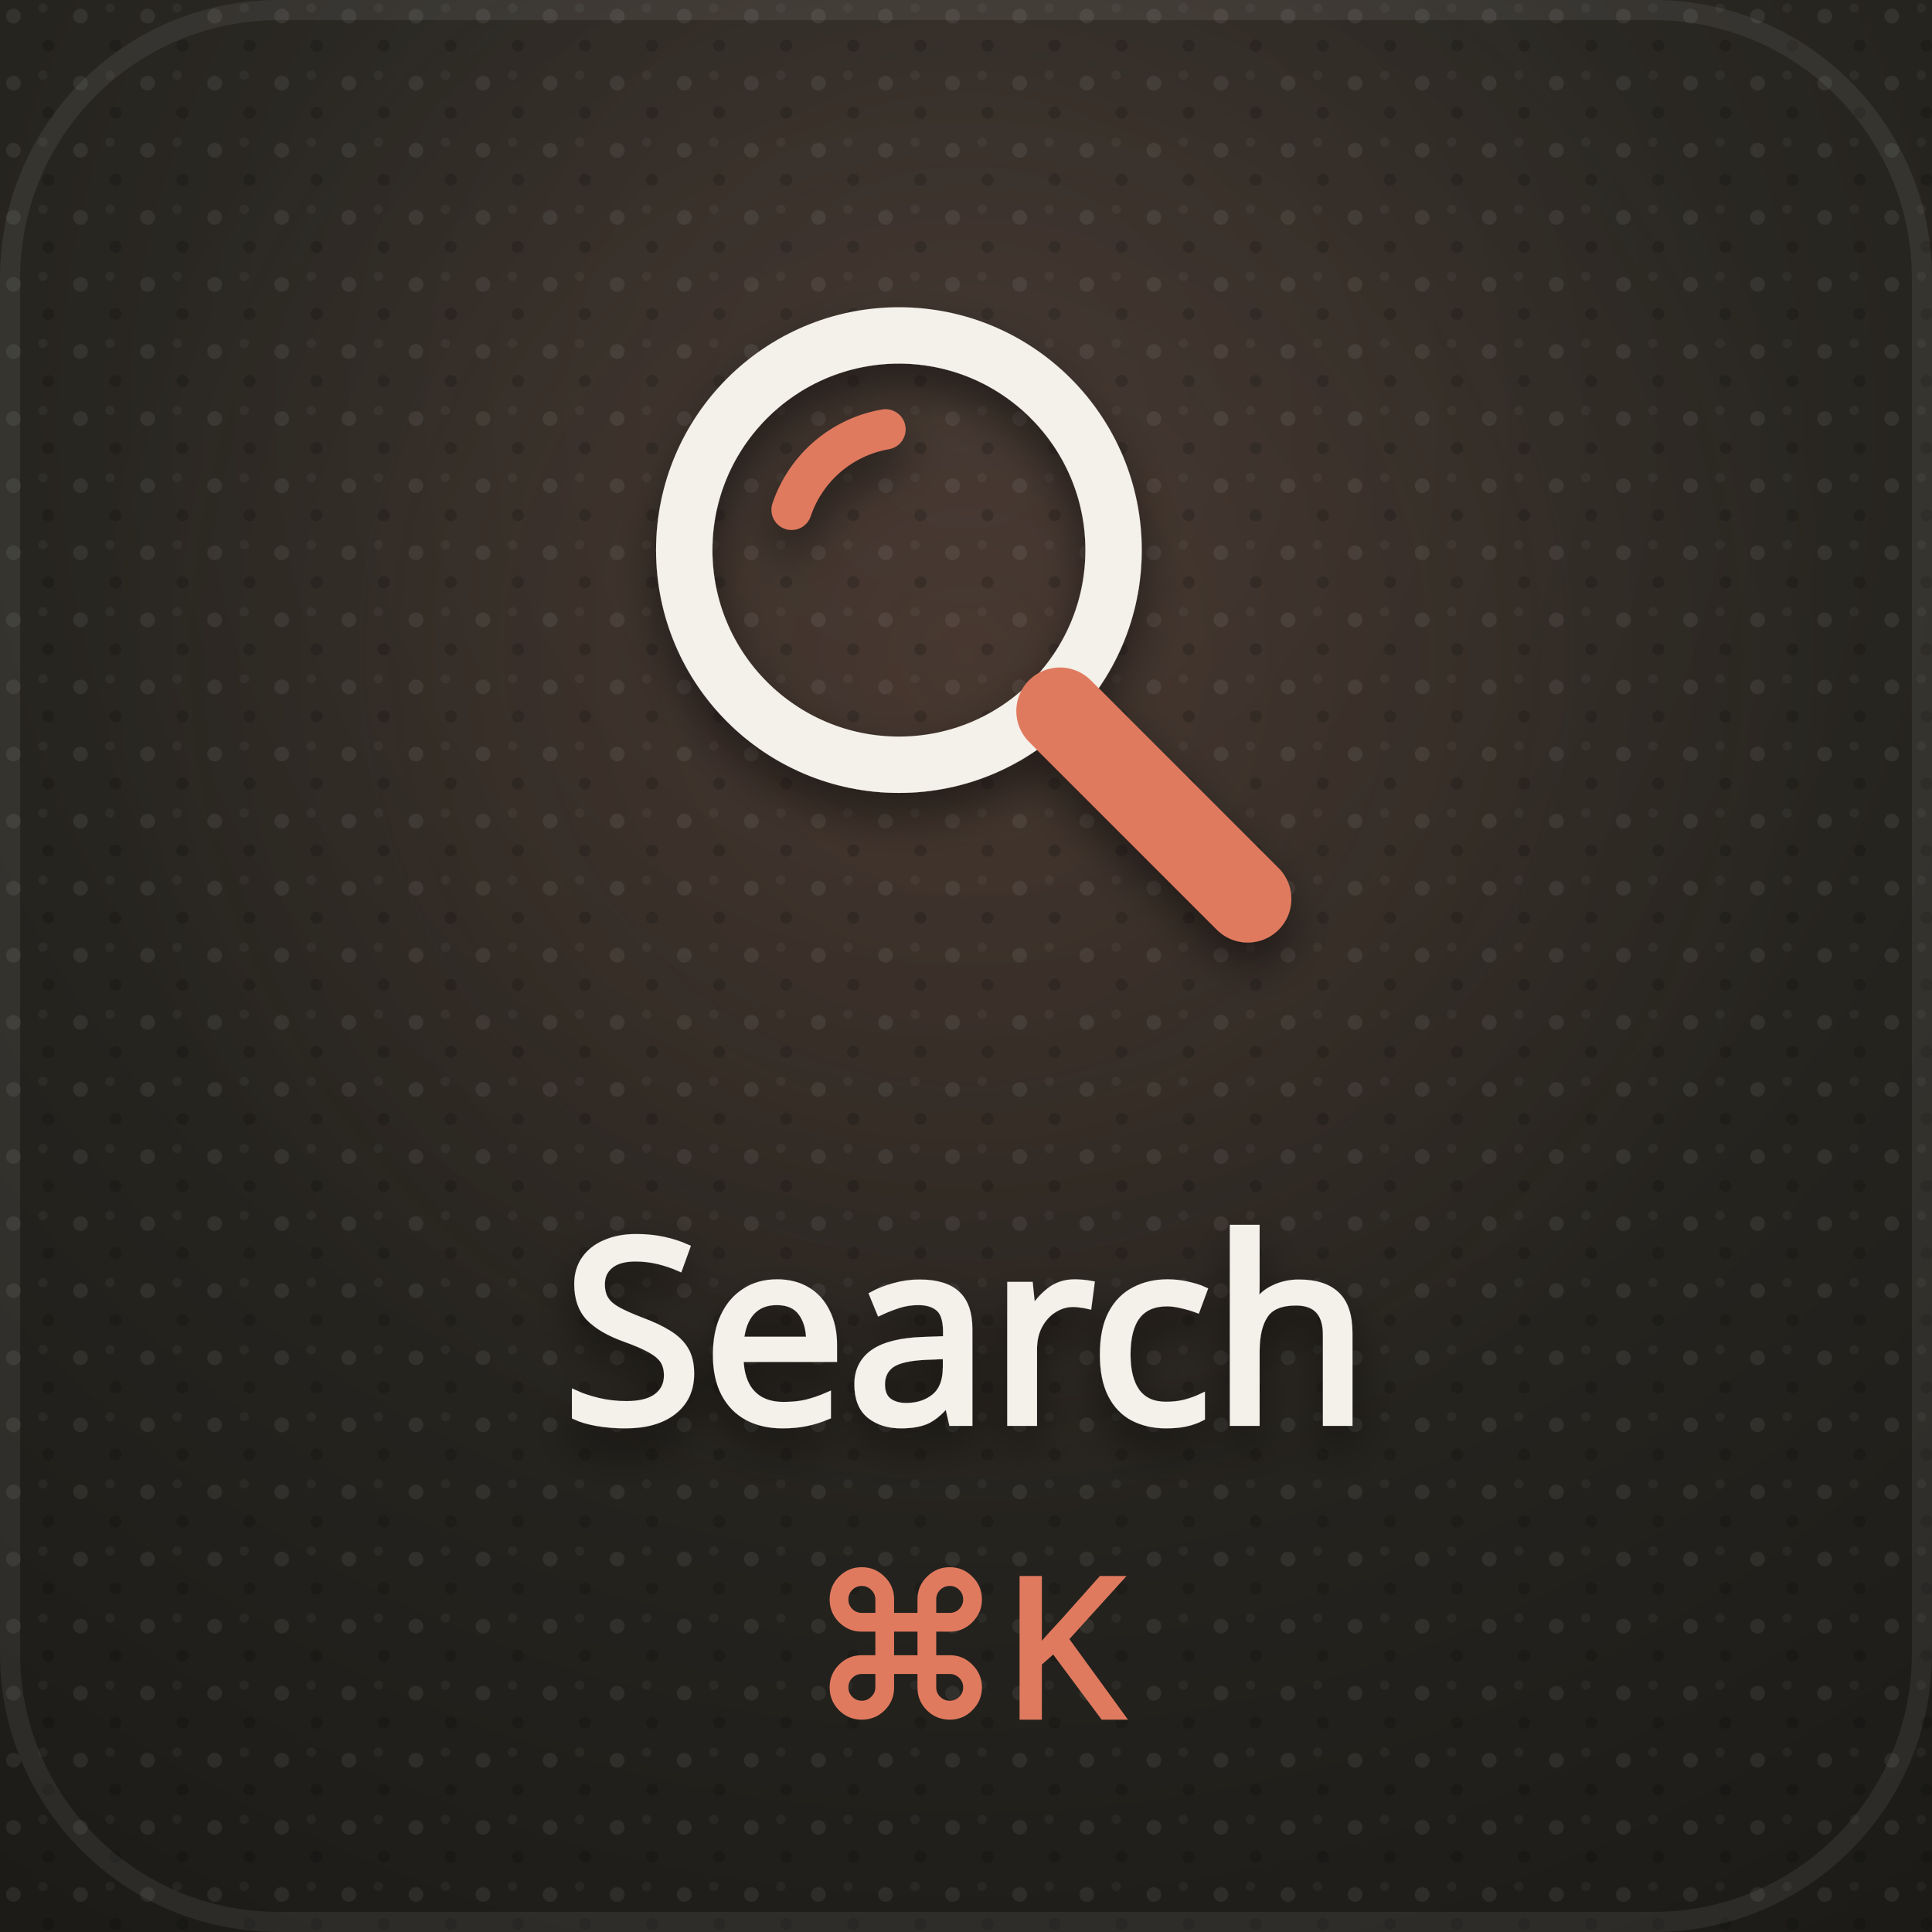
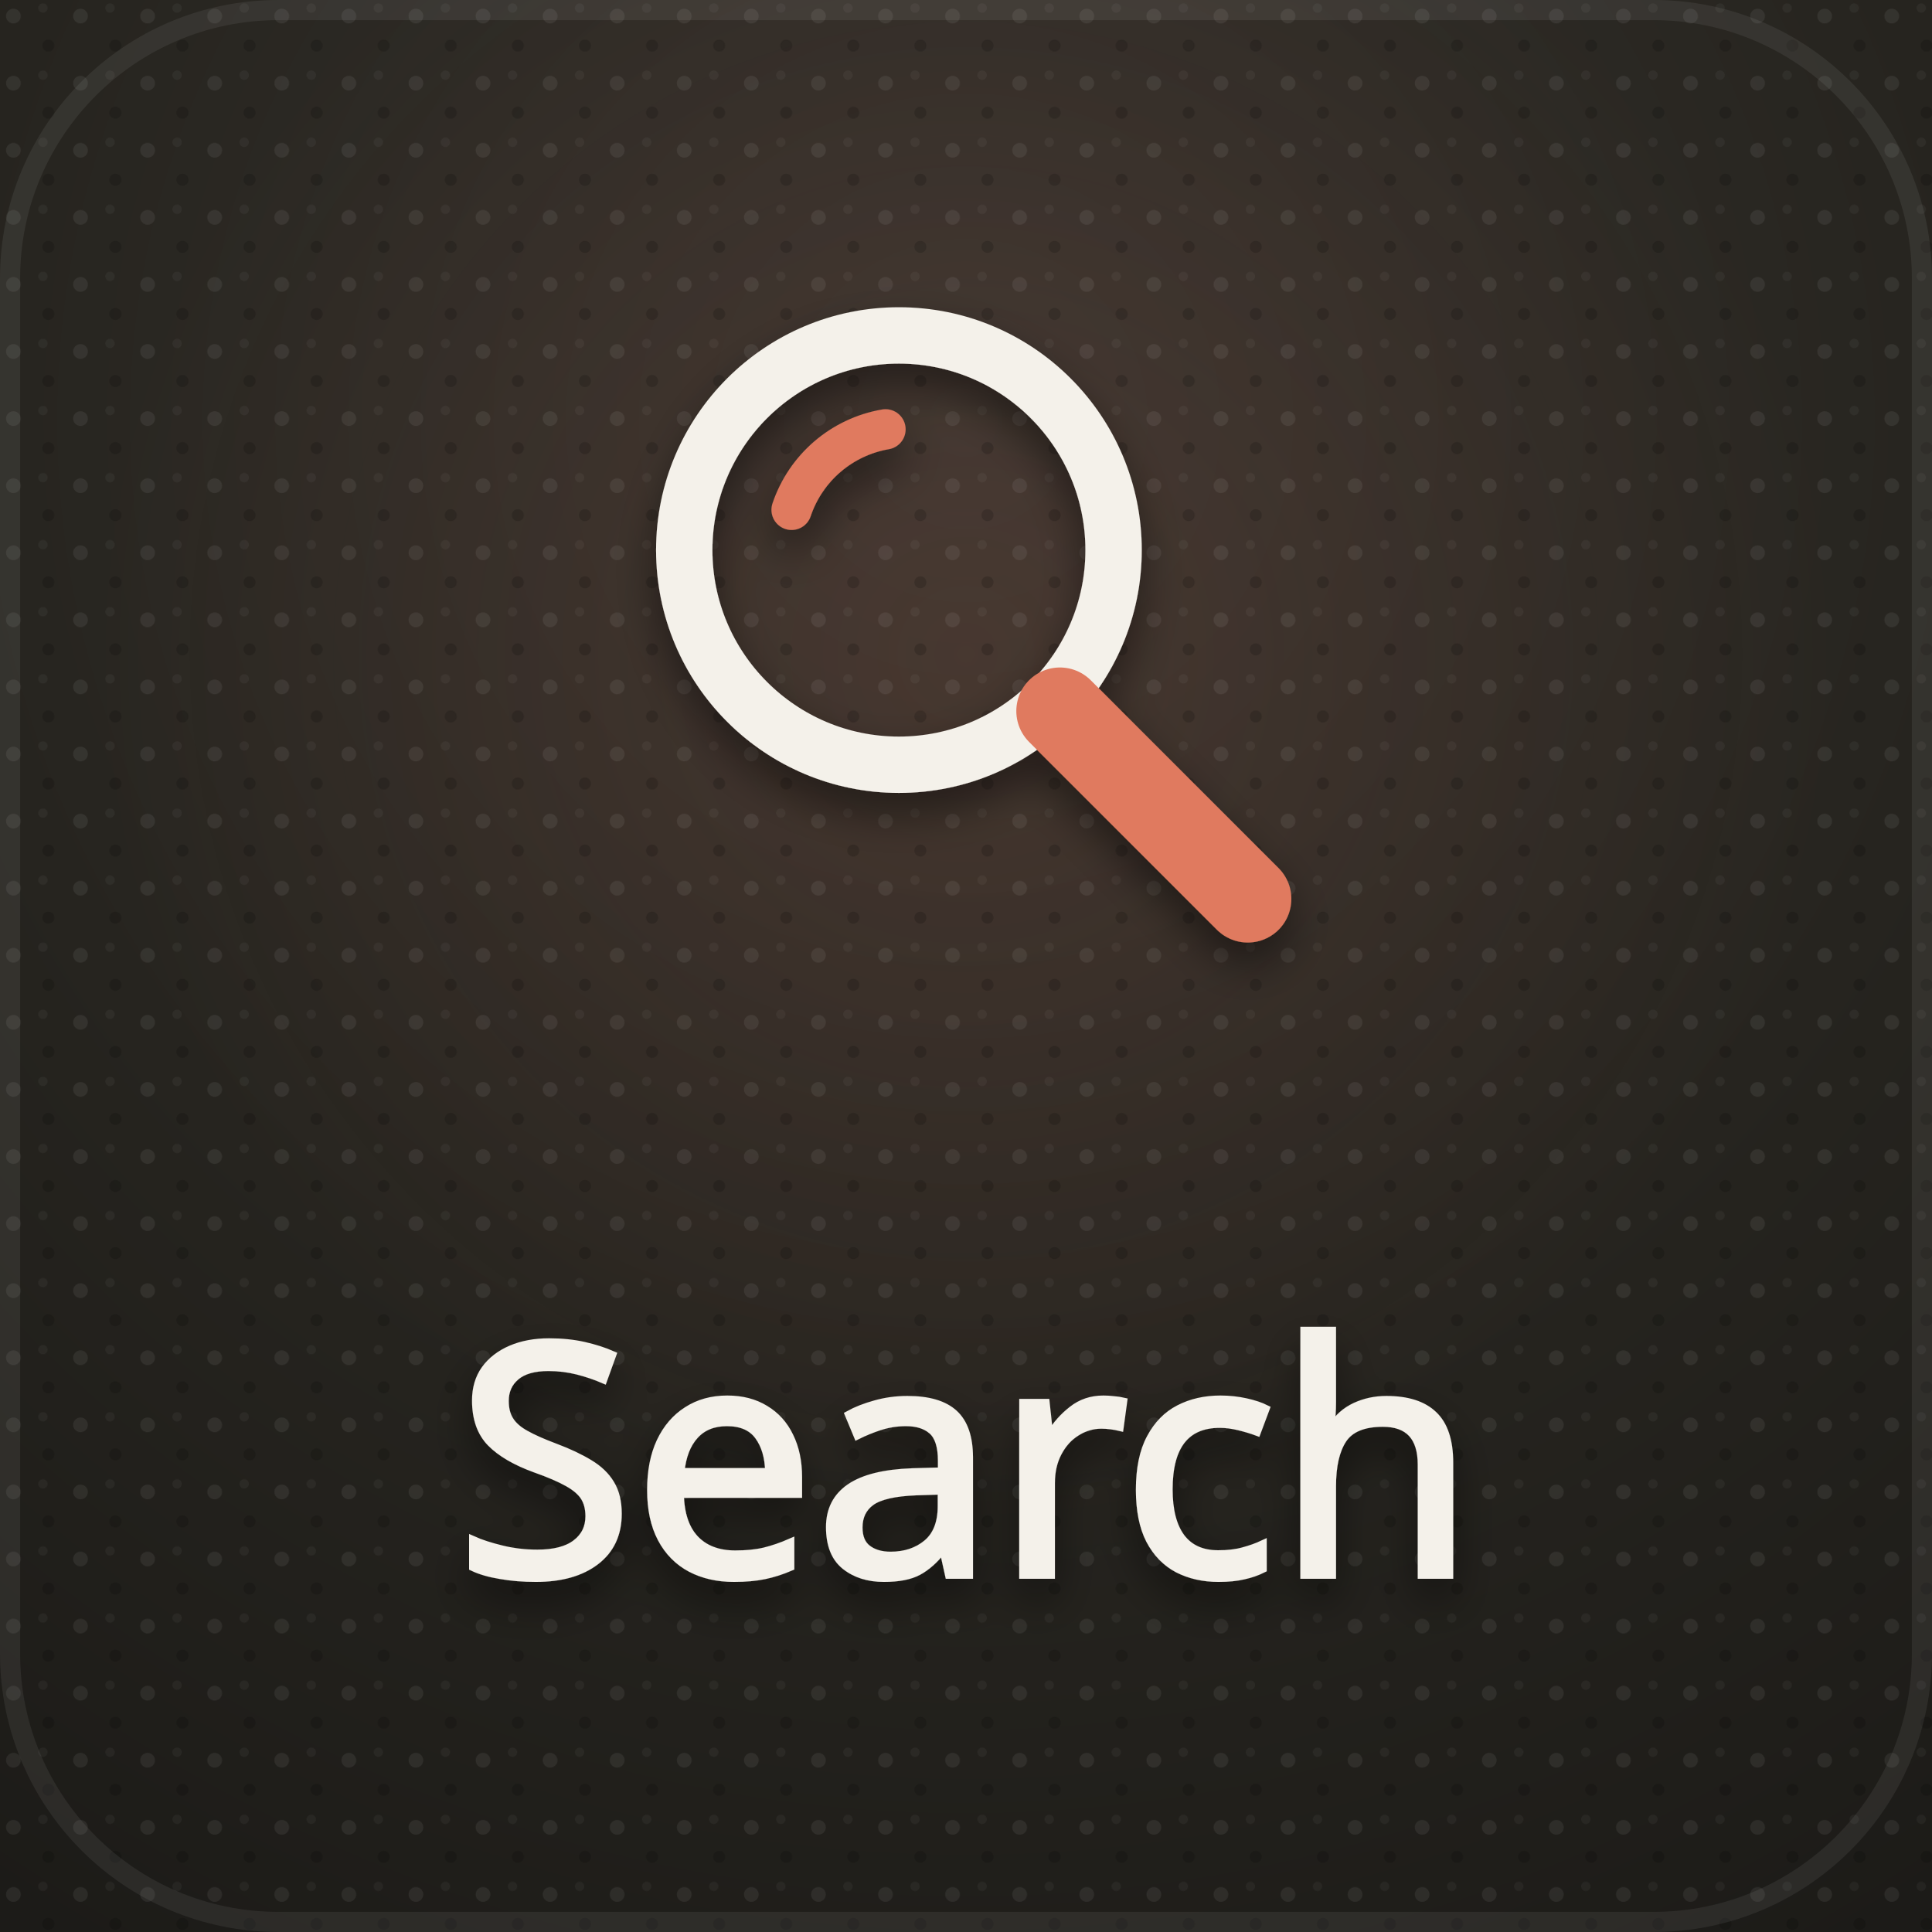
<svg xmlns="http://www.w3.org/2000/svg" width="144" height="144" viewBox="0 0 144 144">
  <defs>
    <radialGradient id="bg" cx="50%" cy="22%" r="95%">
      <stop offset="0" stop-color="#36322d" />
      <stop offset="0.55" stop-color="#26241f" />
      <stop offset="1" stop-color="#1b1a17" />
    </radialGradient>
    <radialGradient id="wash" cx="50%" cy="34%" r="45%">
      <stop offset="0" stop-color="#e07a5f" stop-opacity="0.12" />
      <stop offset="1" stop-color="#e07a5f" stop-opacity="0" />
    </radialGradient>
    <pattern id="grain" width="5" height="5" patternUnits="userSpaceOnUse">
      <circle cx="1" cy="1.2" r="0.55" fill="#fff" opacity="0.07" />
      <circle cx="3.6" cy="3.4" r="0.45" fill="#000" opacity="0.16" />
      <circle cx="3.2" cy="0.6" r="0.35" fill="#fff" opacity="0.04" />
    </pattern>
    <filter id="lift" x="-30%" y="-30%" width="160%" height="170%">
      <feDropShadow dx="0" dy="1.6" stdDeviation="1.6" flood-color="#000" flood-opacity="0.45" />
    </filter>
    <clipPath id="fr">
      <rect x="6" y="10" width="52" height="44" rx="7" />
    </clipPath>
  </defs>
  <rect width="144" height="144" fill="url(#bg)" />
  <rect width="144" height="144" fill="url(#wash)" />
  <rect width="144" height="144" fill="url(#grain)" />
  <g transform="translate(40 14)" filter="url(#lift)">
    <circle cx="27" cy="27" r="16" fill="none" stroke="#f4f1ea" stroke-width="4.2" />
    <line x1="39" y1="39" x2="53" y2="53" stroke="#e07a5f" stroke-width="6.5" stroke-linecap="round" />
    <path d="M19 24 A9 9 0 0 1 26 18" fill="none" stroke="#e07a5f" stroke-width="3" stroke-linecap="round" stroke-linejoin="round" />
  </g>
-   <text x="72" y="106" font-family="New York" font-size="19" fill="#f4f1ea" stroke="#f4f1ea" stroke-width="0.55" text-anchor="middle" filter="url(#lift)">Search</text>
-   <text x="72" y="128" font-family="SF Mono" font-size="14.5" fill="#e07a5f" stroke="#e07a5f" stroke-width="0.35" text-anchor="middle">⌘K</text>
+   <text x="72" y="117.4" font-family="New York" font-size="24" fill="#f4f1ea" stroke="#f4f1ea" stroke-width="0.55" text-anchor="middle" filter="url(#lift)">Search</text>
  <rect x="0.75" y="0.75" width="142.5" height="142.5" rx="20" fill="none" stroke="#fff" stroke-opacity="0.07" stroke-width="1.5" />
</svg>
